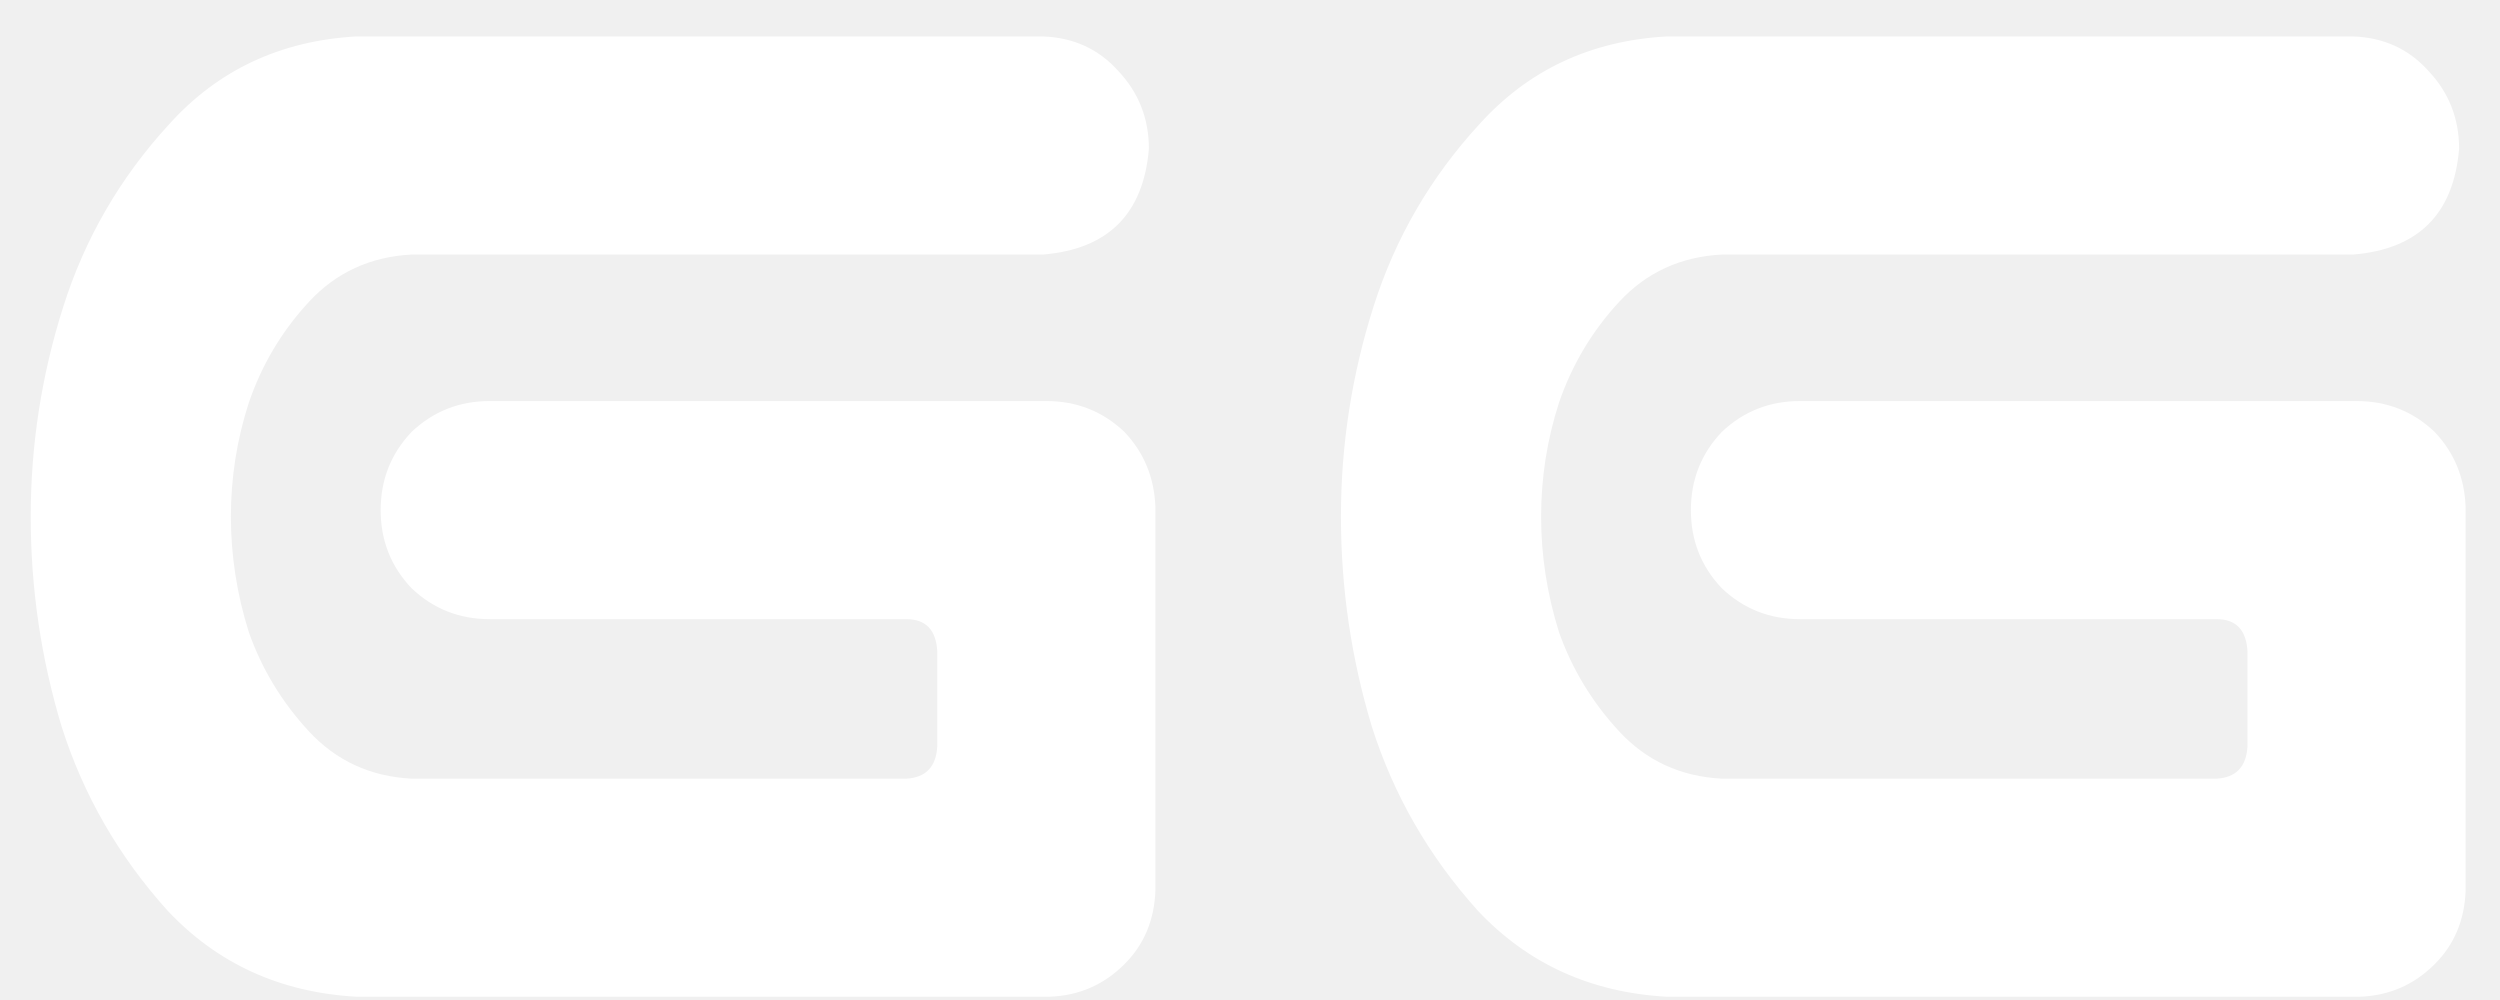
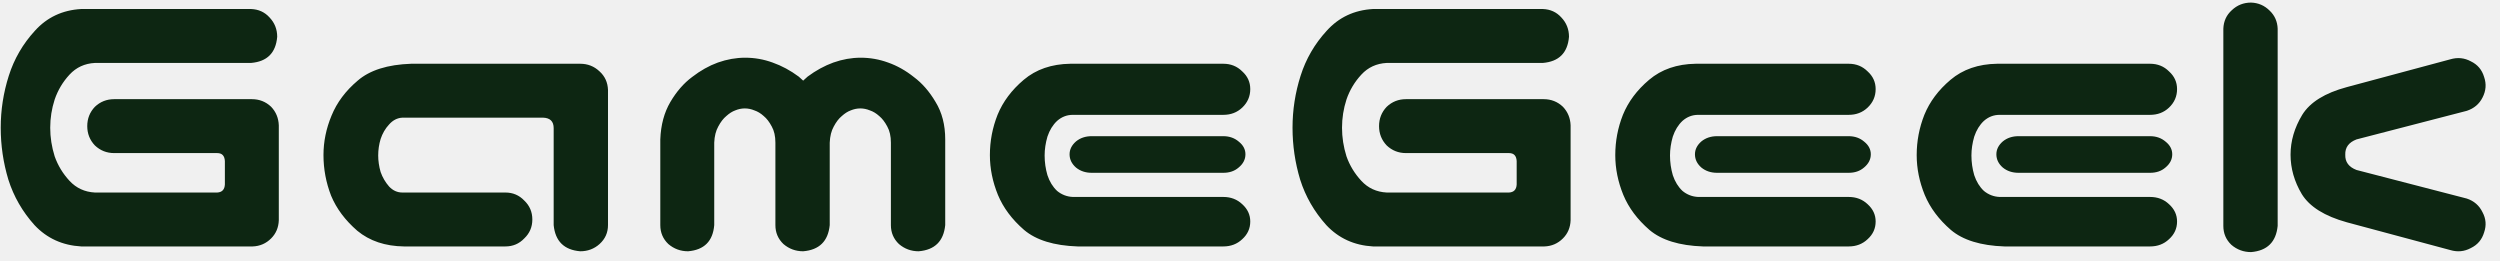
- <svg xmlns="http://www.w3.org/2000/svg" width="45" height="18" viewBox="0 0 45 18" fill="none">
-   <path d="M6.412 0.656H18.775C19.322 0.676 19.771 0.881 20.123 1.271C20.494 1.662 20.68 2.131 20.68 2.678C20.582 3.85 19.947 4.484 18.775 4.582H7.408C6.666 4.621 6.051 4.904 5.562 5.432C5.074 5.959 4.713 6.564 4.479 7.248C4.264 7.912 4.156 8.596 4.156 9.299C4.156 10.002 4.264 10.695 4.479 11.379C4.713 12.043 5.074 12.639 5.562 13.166C6.051 13.693 6.666 13.977 7.408 14.016H16.314C16.666 13.996 16.852 13.801 16.871 13.43V11.73C16.852 11.34 16.666 11.145 16.314 11.145H8.814C8.268 11.145 7.799 10.959 7.408 10.588C7.037 10.197 6.852 9.729 6.852 9.182C6.852 8.635 7.037 8.166 7.408 7.775C7.799 7.404 8.268 7.219 8.814 7.219H18.834C19.381 7.219 19.85 7.404 20.24 7.775C20.592 8.146 20.777 8.596 20.797 9.123V9.182V16.037C20.777 16.564 20.592 17.004 20.24 17.355C19.869 17.727 19.42 17.922 18.893 17.941H6.412C5.045 17.863 3.912 17.346 3.014 16.389C2.135 15.412 1.5 14.309 1.109 13.078C0.738 11.848 0.553 10.588 0.553 9.299C0.553 8.01 0.748 6.75 1.139 5.52C1.529 4.289 2.164 3.195 3.043 2.238C3.922 1.262 5.045 0.734 6.412 0.656ZM29.996 0.656H42.359C42.906 0.676 43.355 0.881 43.707 1.271C44.078 1.662 44.264 2.131 44.264 2.678C44.166 3.85 43.531 4.484 42.359 4.582H30.992C30.25 4.621 29.635 4.904 29.146 5.432C28.658 5.959 28.297 6.564 28.062 7.248C27.848 7.912 27.74 8.596 27.74 9.299C27.74 10.002 27.848 10.695 28.062 11.379C28.297 12.043 28.658 12.639 29.146 13.166C29.635 13.693 30.25 13.977 30.992 14.016H39.898C40.25 13.996 40.435 13.801 40.455 13.43V11.73C40.435 11.34 40.25 11.145 39.898 11.145H32.398C31.852 11.145 31.383 10.959 30.992 10.588C30.621 10.197 30.436 9.729 30.436 9.182C30.436 8.635 30.621 8.166 30.992 7.775C31.383 7.404 31.852 7.219 32.398 7.219H42.418C42.965 7.219 43.434 7.404 43.824 7.775C44.176 8.146 44.361 8.596 44.381 9.123V9.182V16.037C44.361 16.564 44.176 17.004 43.824 17.355C43.453 17.727 43.004 17.922 42.477 17.941H29.996C28.629 17.863 27.496 17.346 26.598 16.389C25.719 15.412 25.084 14.309 24.693 13.078C24.322 11.848 24.137 10.588 24.137 9.299C24.137 8.01 24.332 6.75 24.723 5.52C25.113 4.289 25.748 3.195 26.627 2.238C27.506 1.262 28.629 0.734 29.996 0.656Z" fill="white" />
+ <svg xmlns="http://www.w3.org/2000/svg" width="182" height="19" viewBox="0 0 182 19" fill="none">
+   <path d="M5.912 0.656H18.275C18.822 0.676 19.271 0.881 19.623 1.271C19.994 1.662 20.18 2.131 20.18 2.678C20.082 3.85 19.447 4.484 18.275 4.582H6.908C6.166 4.621 5.551 4.904 5.062 5.432C4.574 5.959 4.213 6.564 3.979 7.248C3.764 7.912 3.656 8.596 3.656 9.299C3.656 10.002 3.764 10.695 3.979 11.379C4.213 12.043 4.574 12.639 5.062 13.166C5.551 13.693 6.166 13.977 6.908 14.016H15.815C16.166 13.996 16.352 13.801 16.371 13.43V11.73C16.352 11.34 16.166 11.145 15.815 11.145H8.314C7.768 11.145 7.299 10.959 6.908 10.588C6.537 10.197 6.352 9.729 6.352 9.182C6.352 8.635 6.537 8.166 6.908 7.775C7.299 7.404 7.768 7.219 8.314 7.219H18.334C18.881 7.219 19.35 7.404 19.74 7.775C20.092 8.146 20.277 8.596 20.297 9.123V9.182V16.037C20.277 16.564 20.092 17.004 19.74 17.355C19.369 17.727 18.92 17.922 18.393 17.941H5.912C4.545 17.863 3.412 17.346 2.514 16.389C1.635 15.412 1 14.309 0.609 13.078C0.238 11.848 0.053 10.588 0.053 9.299C0.053 8.01 0.248 6.75 0.639 5.52C1.029 4.289 1.664 3.195 2.543 2.238C3.422 1.262 4.545 0.734 5.912 0.656ZM40.307 16.389V9.328C40.307 8.84 40.053 8.586 39.545 8.566H29.291C28.92 8.586 28.598 8.752 28.324 9.064C28.051 9.357 27.846 9.709 27.709 10.119C27.592 10.51 27.533 10.91 27.533 11.32C27.533 11.711 27.592 12.111 27.709 12.521C27.846 12.912 28.051 13.264 28.324 13.576C28.598 13.869 28.92 14.016 29.291 14.016H36.791C37.338 14.016 37.797 14.211 38.168 14.602C38.559 14.973 38.754 15.432 38.754 15.979C38.754 16.525 38.559 16.984 38.168 17.355C37.797 17.746 37.338 17.941 36.791 17.941H29.408C28.041 17.922 26.908 17.541 26.01 16.799C25.131 16.037 24.496 15.188 24.105 14.25C23.734 13.293 23.549 12.307 23.549 11.291C23.549 10.315 23.744 9.357 24.135 8.42C24.525 7.463 25.16 6.613 26.039 5.871C26.918 5.109 28.217 4.699 29.936 4.641H42.24C42.787 4.641 43.256 4.826 43.647 5.197C44.037 5.549 44.242 5.998 44.262 6.545V16.389C44.262 16.936 44.057 17.395 43.647 17.766C43.256 18.117 42.787 18.293 42.24 18.293C41.068 18.195 40.424 17.561 40.307 16.389ZM54.252 4.201C54.935 4.201 55.6 4.318 56.244 4.553C56.908 4.787 57.543 5.129 58.148 5.578C58.246 5.676 58.353 5.773 58.471 5.871C58.568 5.773 58.676 5.676 58.793 5.578C59.398 5.129 60.023 4.787 60.668 4.553C61.332 4.318 61.996 4.201 62.66 4.201C63.344 4.201 64.008 4.318 64.652 4.553C65.316 4.787 65.941 5.139 66.527 5.607C67.133 6.057 67.66 6.662 68.109 7.424C68.578 8.186 68.812 9.094 68.812 10.148V16.389C68.695 17.561 68.051 18.195 66.879 18.293C66.332 18.293 65.853 18.117 65.443 17.766C65.053 17.395 64.857 16.936 64.857 16.389V10.383C64.857 9.914 64.769 9.523 64.594 9.211C64.418 8.879 64.223 8.625 64.008 8.449C63.793 8.254 63.568 8.117 63.334 8.039C63.1 7.941 62.865 7.893 62.631 7.893C62.397 7.893 62.162 7.941 61.928 8.039C61.713 8.117 61.498 8.254 61.283 8.449C61.068 8.625 60.873 8.879 60.697 9.211C60.522 9.523 60.424 9.914 60.404 10.383V16.389C60.287 17.561 59.643 18.195 58.471 18.293C57.924 18.293 57.445 18.117 57.035 17.766C56.645 17.395 56.449 16.936 56.449 16.389V10.383C56.449 9.914 56.361 9.523 56.185 9.211C56.01 8.879 55.815 8.625 55.6 8.449C55.385 8.254 55.16 8.117 54.926 8.039C54.691 7.941 54.457 7.893 54.223 7.893C53.988 7.893 53.754 7.941 53.52 8.039C53.305 8.117 53.09 8.254 52.875 8.449C52.66 8.625 52.465 8.879 52.289 9.211C52.113 9.523 52.016 9.914 51.996 10.383V16.389C51.898 17.561 51.264 18.195 50.092 18.293C49.545 18.293 49.066 18.117 48.656 17.766C48.266 17.395 48.07 16.936 48.07 16.389V10.148C48.109 9.094 48.353 8.186 48.803 7.424C49.252 6.662 49.779 6.057 50.385 5.607C50.99 5.139 51.615 4.787 52.26 4.553C52.924 4.318 53.588 4.201 54.252 4.201ZM78.451 17.941C76.732 17.883 75.434 17.482 74.555 16.74C73.676 15.979 73.041 15.129 72.65 14.191C72.26 13.234 72.064 12.268 72.064 11.291C72.064 10.275 72.25 9.299 72.621 8.361C73.012 7.404 73.647 6.555 74.525 5.812C75.424 5.051 76.557 4.66 77.924 4.641H89.057C89.603 4.641 90.062 4.826 90.434 5.197C90.824 5.549 91.019 5.979 91.019 6.486C91.019 7.014 90.824 7.463 90.434 7.834C90.062 8.186 89.603 8.361 89.057 8.361H78.1C77.67 8.361 77.289 8.508 76.957 8.801C76.644 9.094 76.41 9.475 76.254 9.943C76.117 10.412 76.049 10.871 76.049 11.32C76.049 11.809 76.117 12.287 76.254 12.756C76.41 13.225 76.644 13.605 76.957 13.898C77.289 14.172 77.67 14.318 78.1 14.338H89.057C89.603 14.338 90.062 14.514 90.434 14.865C90.824 15.217 91.019 15.637 91.019 16.125C91.019 16.633 90.824 17.062 90.434 17.414C90.062 17.766 89.603 17.941 89.057 17.941H78.451ZM90.668 11.232C90.668 11.604 90.502 11.926 90.17 12.199C89.877 12.453 89.506 12.58 89.057 12.58H79.477C79.027 12.58 78.647 12.453 78.334 12.199C78.022 11.926 77.865 11.604 77.865 11.232C77.865 10.881 78.022 10.568 78.334 10.295C78.647 10.041 79.027 9.914 79.477 9.914H89.057C89.506 9.914 89.887 10.051 90.199 10.324C90.512 10.578 90.668 10.881 90.668 11.232ZM99.955 0.656H112.318C112.865 0.676 113.314 0.881 113.666 1.271C114.037 1.662 114.223 2.131 114.223 2.678C114.125 3.85 113.49 4.484 112.318 4.582H100.951C100.209 4.621 99.594 4.904 99.106 5.432C98.617 5.959 98.256 6.564 98.022 7.248C97.807 7.912 97.699 8.596 97.699 9.299C97.699 10.002 97.807 10.695 98.022 11.379C98.256 12.043 98.617 12.639 99.106 13.166C99.594 13.693 100.209 13.977 100.951 14.016H109.857C110.209 13.996 110.395 13.801 110.414 13.43V11.73C110.395 11.34 110.209 11.145 109.857 11.145H102.357C101.811 11.145 101.342 10.959 100.951 10.588C100.58 10.197 100.395 9.729 100.395 9.182C100.395 8.635 100.58 8.166 100.951 7.775C101.342 7.404 101.811 7.219 102.357 7.219H112.377C112.924 7.219 113.393 7.404 113.783 7.775C114.135 8.146 114.32 8.596 114.34 9.123V9.182V16.037C114.32 16.564 114.135 17.004 113.783 17.355C113.412 17.727 112.963 17.922 112.436 17.941H99.955C98.588 17.863 97.455 17.346 96.557 16.389C95.678 15.412 95.043 14.309 94.652 13.078C94.281 11.848 94.096 10.588 94.096 9.299C94.096 8.01 94.291 6.75 94.682 5.52C95.072 4.289 95.707 3.195 96.586 2.238C97.465 1.262 98.588 0.734 99.955 0.656ZM123.979 17.941C122.26 17.883 120.961 17.482 120.082 16.74C119.203 15.979 118.568 15.129 118.178 14.191C117.787 13.234 117.592 12.268 117.592 11.291C117.592 10.275 117.777 9.299 118.148 8.361C118.539 7.404 119.174 6.555 120.053 5.812C120.951 5.051 122.084 4.66 123.451 4.641H134.584C135.131 4.641 135.59 4.826 135.961 5.197C136.352 5.549 136.547 5.979 136.547 6.486C136.547 7.014 136.352 7.463 135.961 7.834C135.59 8.186 135.131 8.361 134.584 8.361H123.627C123.197 8.361 122.816 8.508 122.484 8.801C122.172 9.094 121.938 9.475 121.781 9.943C121.645 10.412 121.576 10.871 121.576 11.32C121.576 11.809 121.645 12.287 121.781 12.756C121.938 13.225 122.172 13.605 122.484 13.898C122.816 14.172 123.197 14.318 123.627 14.338H134.584C135.131 14.338 135.59 14.514 135.961 14.865C136.352 15.217 136.547 15.637 136.547 16.125C136.547 16.633 136.352 17.062 135.961 17.414C135.59 17.766 135.131 17.941 134.584 17.941H123.979ZM136.195 11.232C136.195 11.604 136.029 11.926 135.697 12.199C135.404 12.453 135.033 12.58 134.584 12.58H125.004C124.555 12.58 124.174 12.453 123.861 12.199C123.549 11.926 123.393 11.604 123.393 11.232C123.393 10.881 123.549 10.568 123.861 10.295C124.174 10.041 124.555 9.914 125.004 9.914H134.584C135.033 9.914 135.414 10.051 135.727 10.324C136.039 10.578 136.195 10.881 136.195 11.232ZM145.922 17.941C144.203 17.883 142.904 17.482 142.025 16.74C141.146 15.979 140.512 15.129 140.121 14.191C139.73 13.234 139.535 12.268 139.535 11.291C139.535 10.275 139.721 9.299 140.092 8.361C140.482 7.404 141.117 6.555 141.996 5.812C142.895 5.051 144.027 4.66 145.395 4.641H156.527C157.074 4.641 157.533 4.826 157.904 5.197C158.295 5.549 158.49 5.979 158.49 6.486C158.49 7.014 158.295 7.463 157.904 7.834C157.533 8.186 157.074 8.361 156.527 8.361H145.57C145.141 8.361 144.76 8.508 144.428 8.801C144.115 9.094 143.881 9.475 143.725 9.943C143.588 10.412 143.52 10.871 143.52 11.32C143.52 11.809 143.588 12.287 143.725 12.756C143.881 13.225 144.115 13.605 144.428 13.898C144.76 14.172 145.141 14.318 145.57 14.338H156.527C157.074 14.338 157.533 14.514 157.904 14.865C158.295 15.217 158.49 15.637 158.49 16.125C158.49 16.633 158.295 17.062 157.904 17.414C157.533 17.766 157.074 17.941 156.527 17.941H145.922ZM158.139 11.232C158.139 11.604 157.973 11.926 157.641 12.199C157.348 12.453 156.977 12.58 156.527 12.58H146.947C146.498 12.58 146.117 12.453 145.805 12.199C145.492 11.926 145.336 11.604 145.336 11.232C145.336 10.881 145.492 10.568 145.805 10.295C146.117 10.041 146.498 9.914 146.947 9.914H156.527C156.977 9.914 157.357 10.051 157.67 10.324C157.982 10.578 158.139 10.881 158.139 11.232ZM163.881 0.188C164.408 0.207 164.857 0.402 165.229 0.773C165.6 1.125 165.795 1.564 165.814 2.092V16.447C165.697 17.619 165.053 18.254 163.881 18.352C163.334 18.352 162.855 18.176 162.445 17.824C162.055 17.453 161.859 16.994 161.859 16.447V2.092C161.879 1.545 162.084 1.096 162.475 0.744C162.865 0.373 163.334 0.188 163.881 0.188ZM167.602 8.361C168.168 7.443 169.252 6.77 170.854 6.34L178.383 4.318C178.91 4.162 179.408 4.211 179.877 4.465C180.365 4.699 180.688 5.08 180.844 5.607C181.02 6.115 180.98 6.613 180.727 7.102C180.492 7.57 180.111 7.893 179.584 8.068L171.557 10.148C170.99 10.363 170.717 10.734 170.736 11.262C170.717 11.789 170.99 12.16 171.557 12.375L179.584 14.455C180.111 14.631 180.492 14.963 180.727 15.451C180.98 15.92 181.02 16.408 180.844 16.916C180.688 17.443 180.365 17.824 179.877 18.059C179.408 18.312 178.91 18.361 178.383 18.205L170.854 16.184C169.232 15.734 168.139 15.051 167.572 14.133C167.025 13.215 166.752 12.258 166.752 11.262C166.752 10.266 167.035 9.299 167.602 8.361Z" fill="#0D2612" />
</svg>
